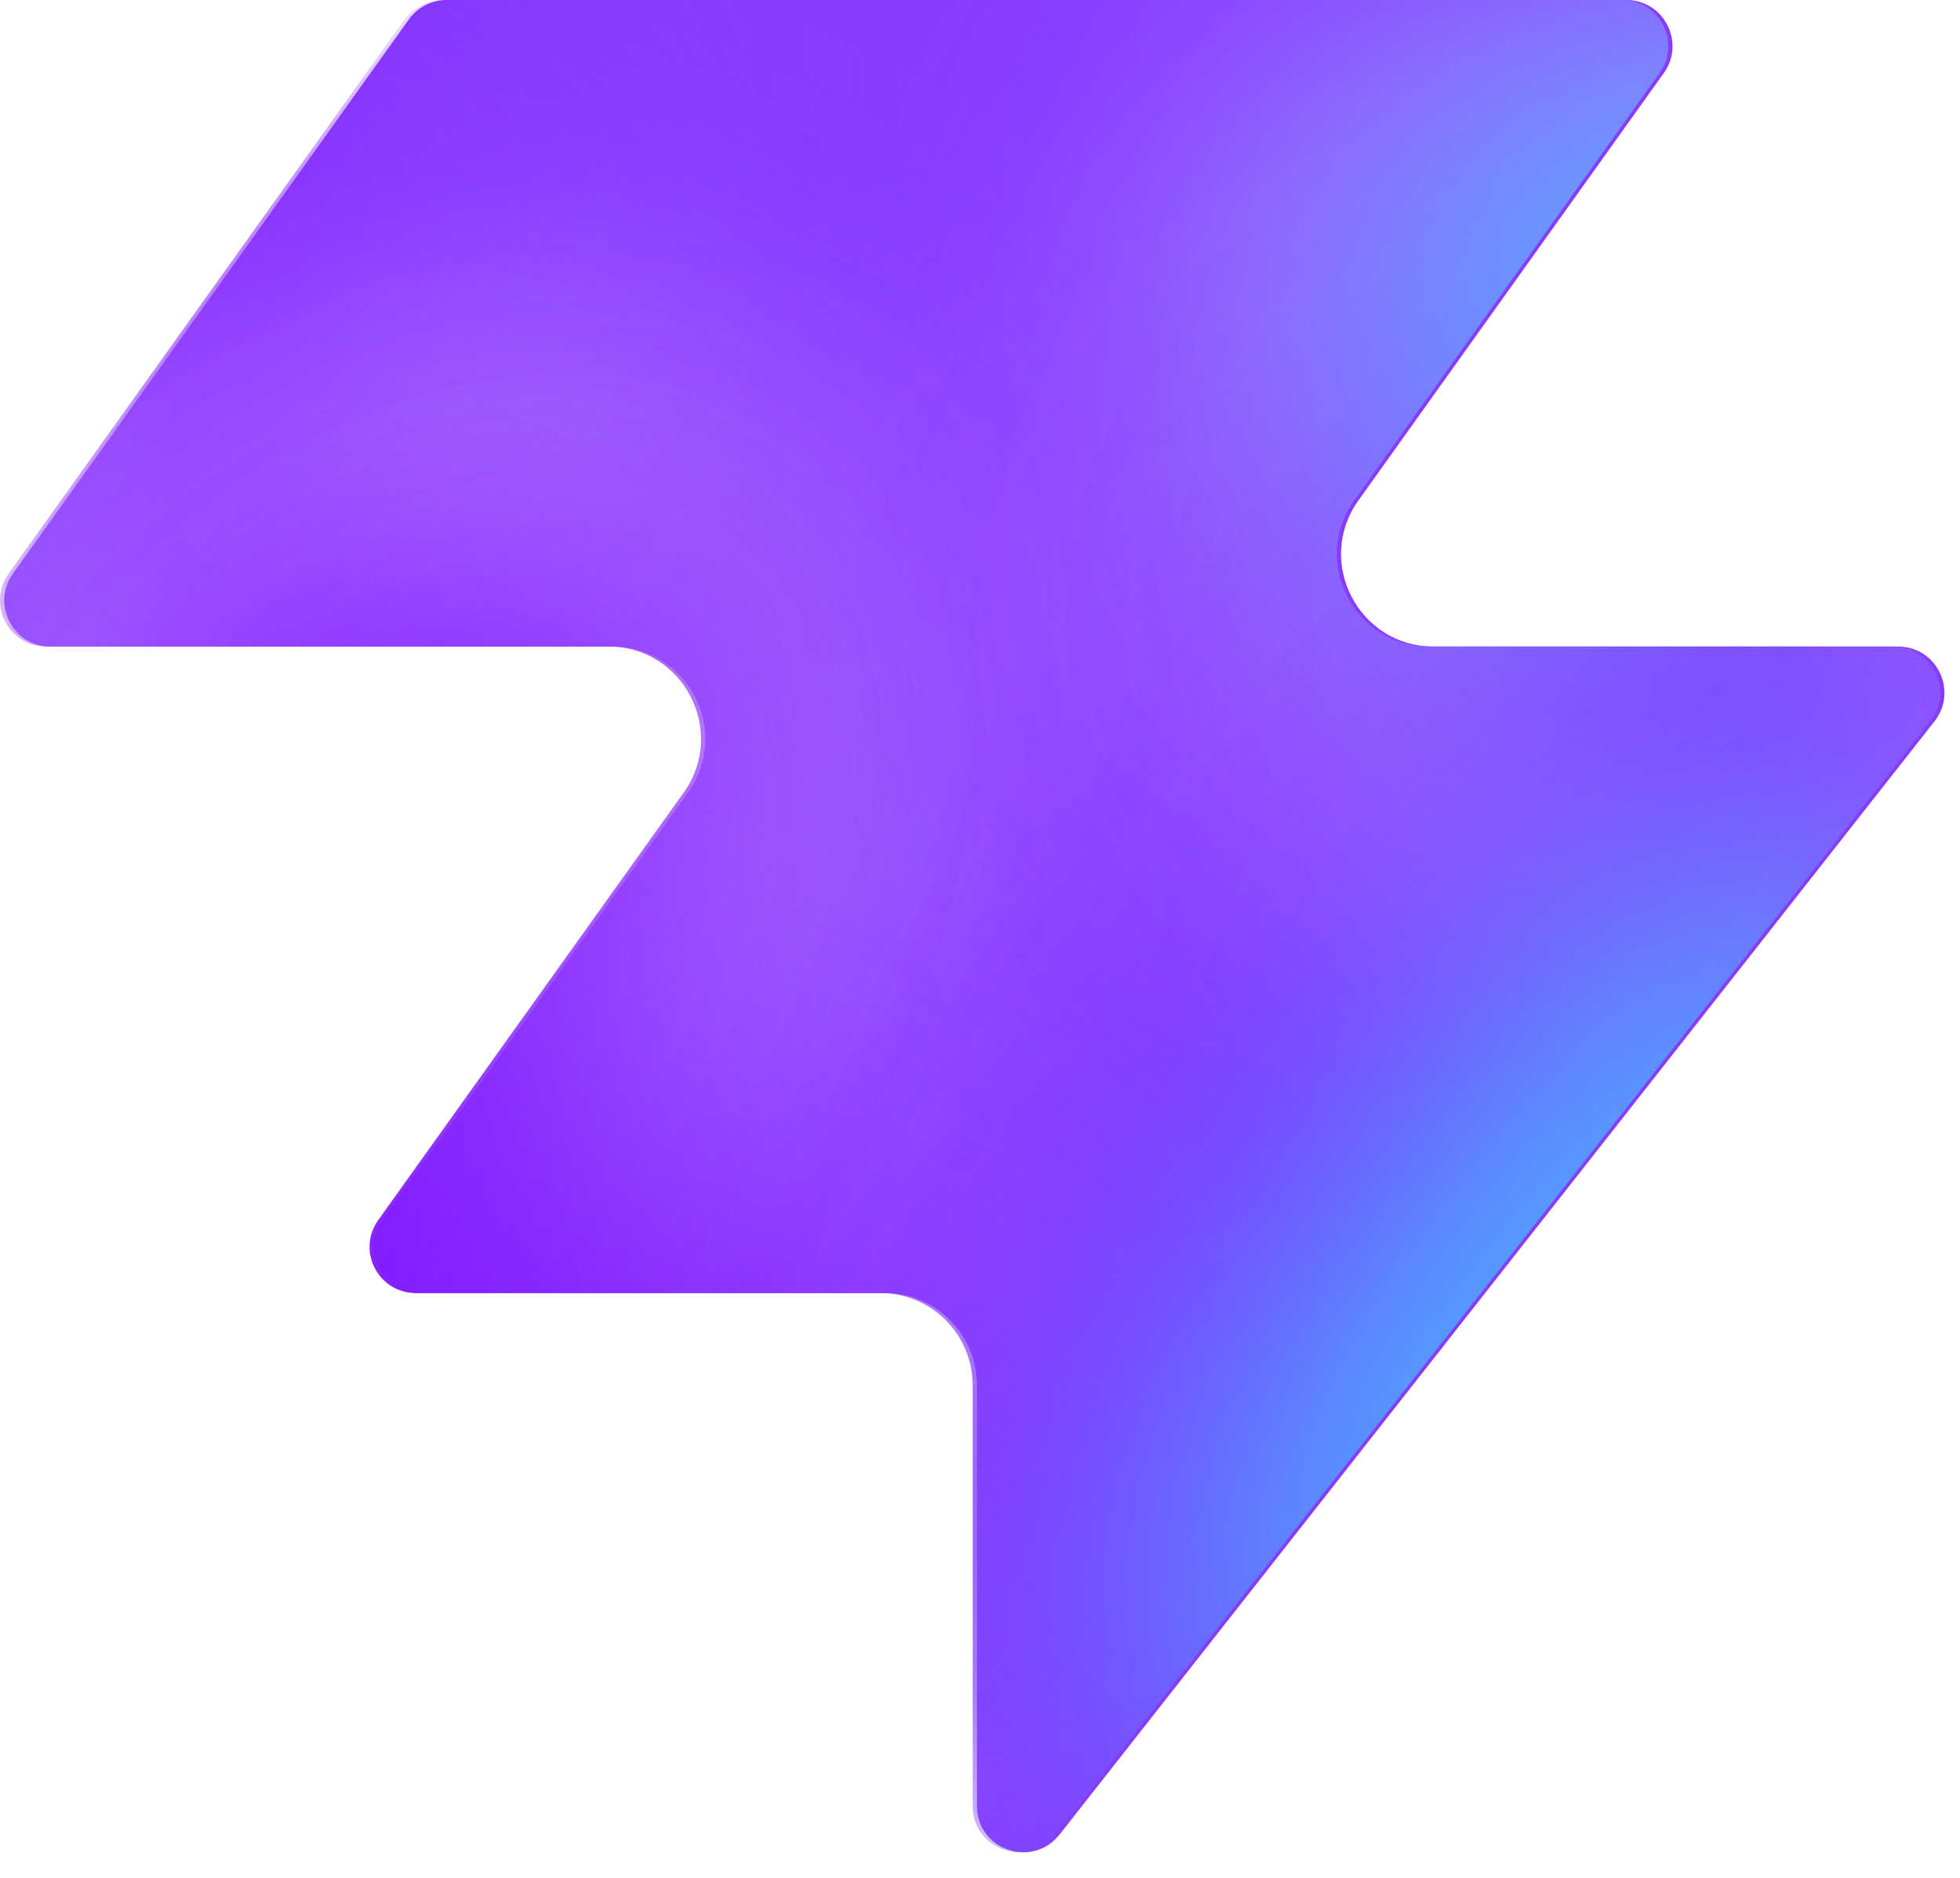
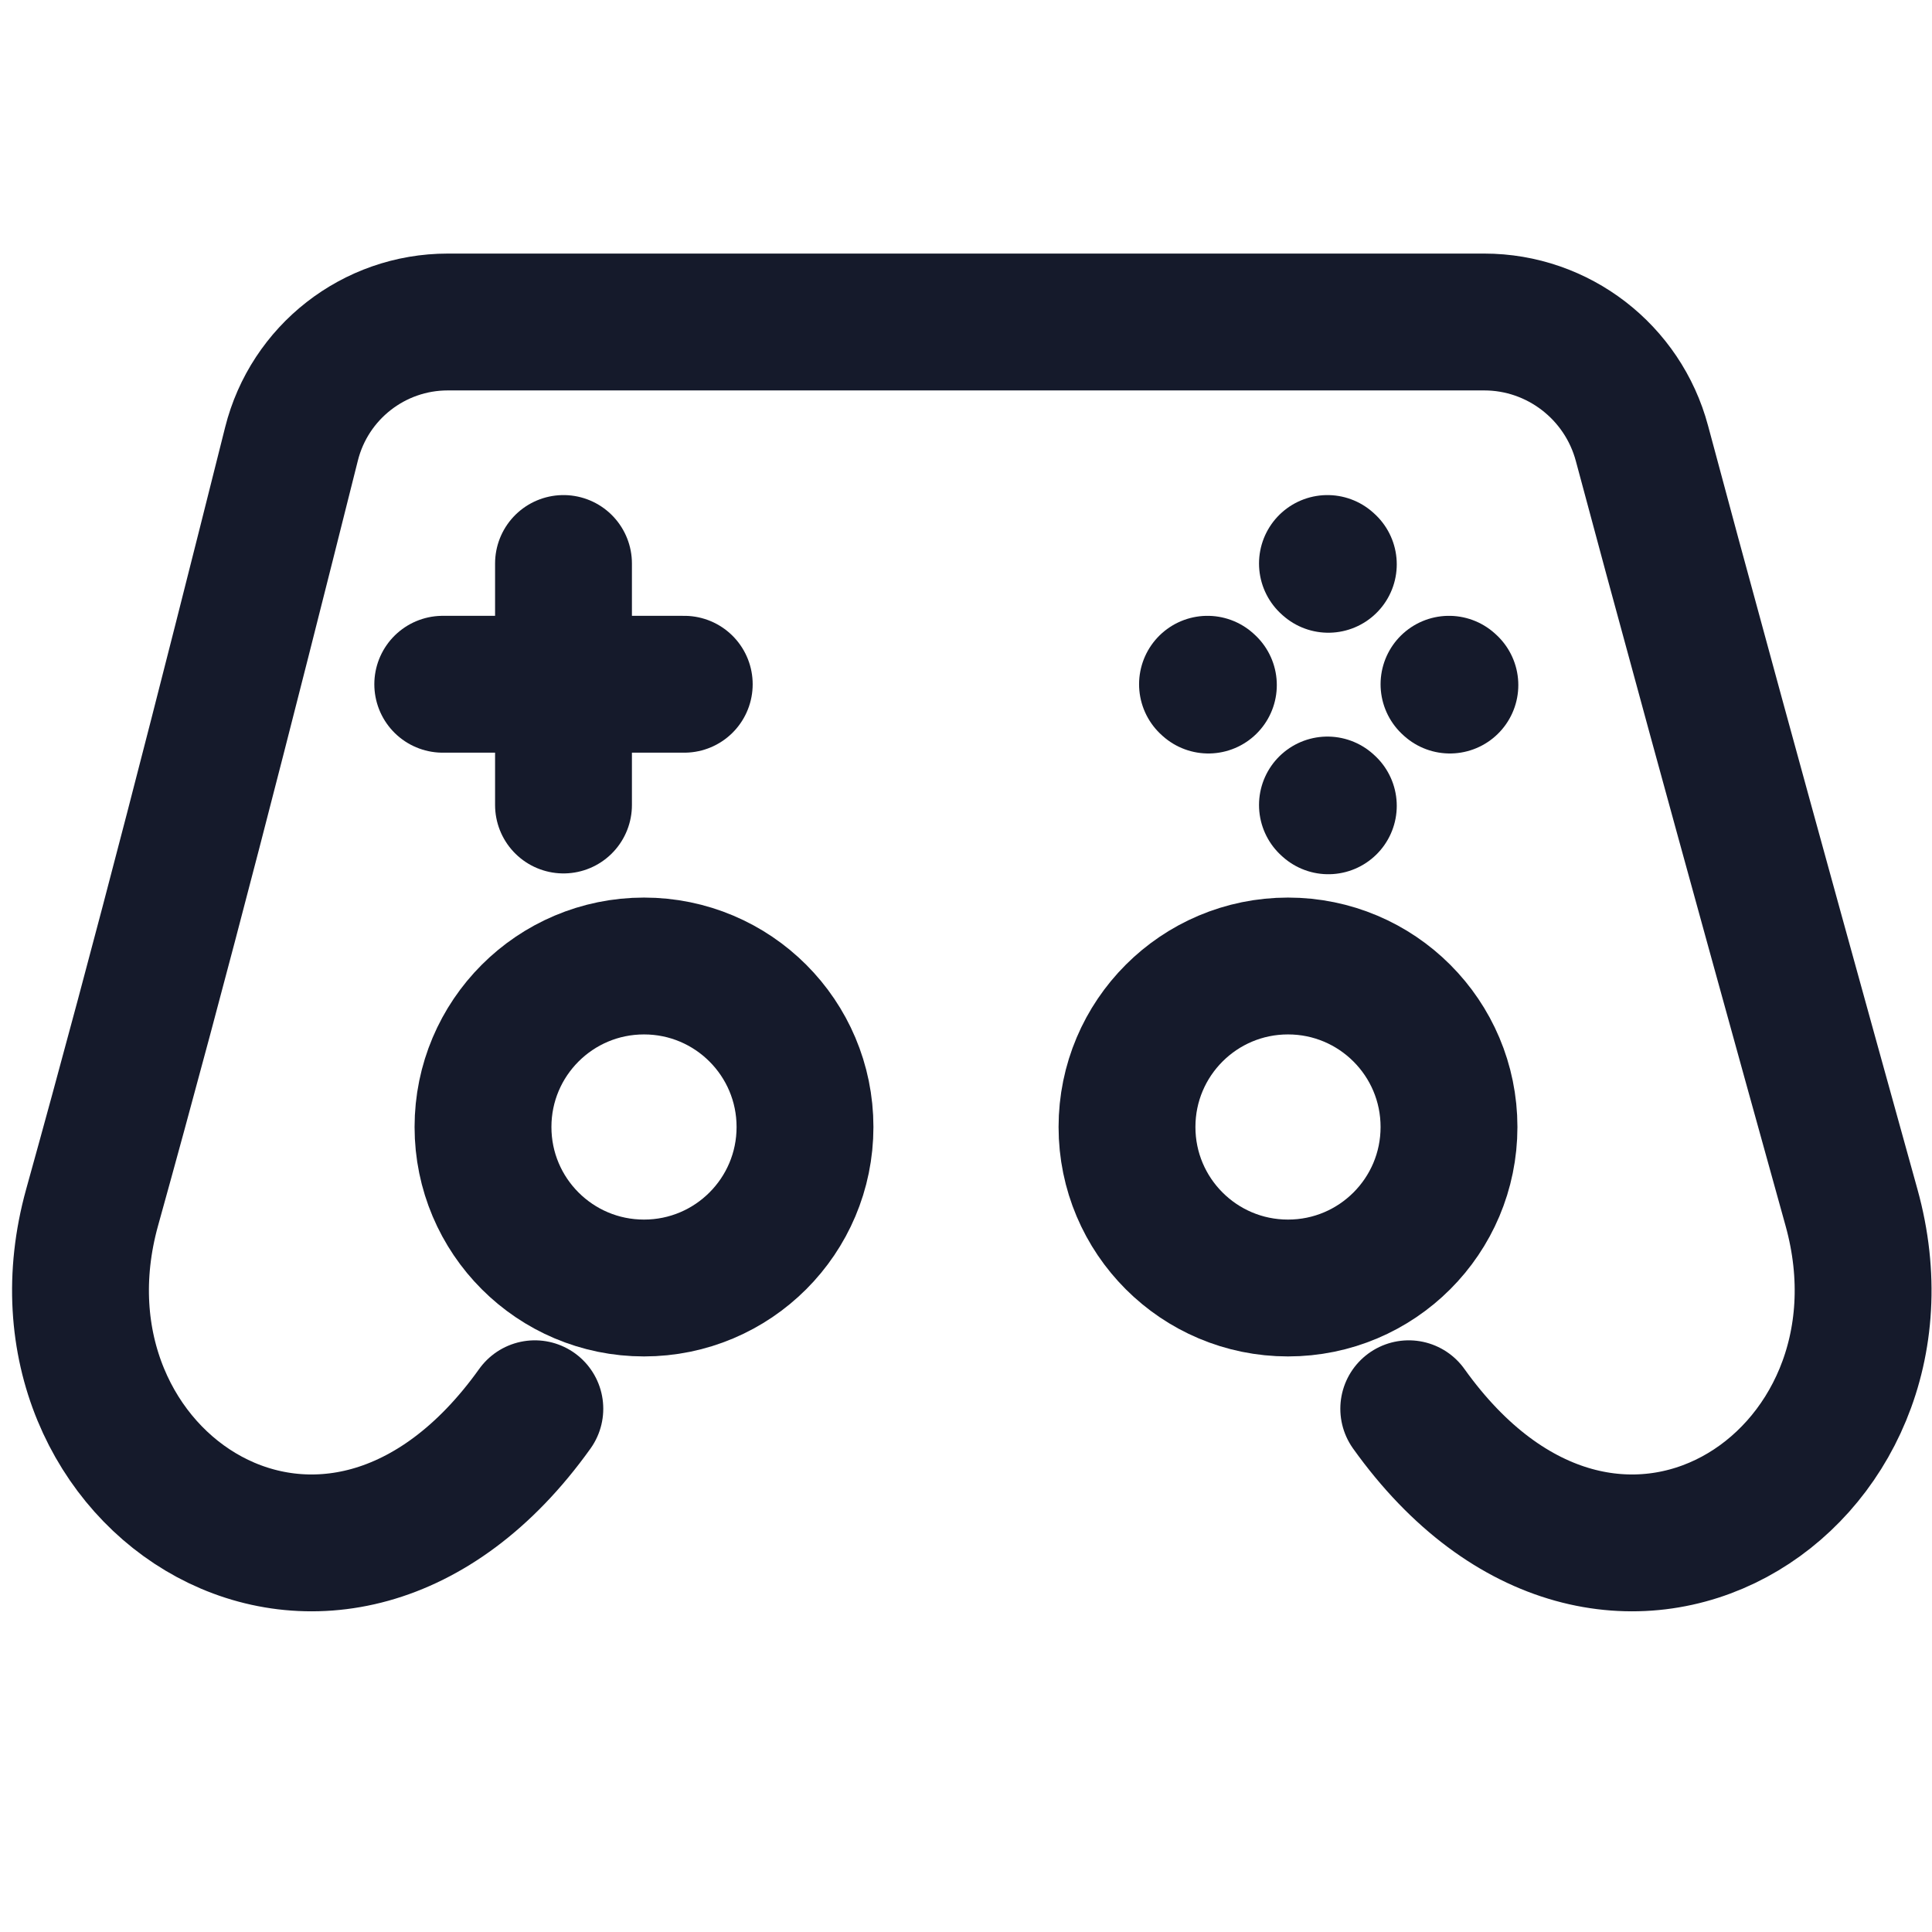
- <svg xmlns="http://www.w3.org/2000/svg" width="48" height="46" fill="none" viewBox="0 0 48 46">
-   <path fill="#863bff" d="M25.946 44.938c-.664.845-2.021.375-2.021-.698V33.937a2.26 2.26 0 0 0-2.262-2.262H10.287c-.92 0-1.456-1.04-.92-1.788l7.48-10.471c1.07-1.497 0-3.578-1.842-3.578H1.237c-.92 0-1.456-1.04-.92-1.788L10.013.474c.214-.297.556-.474.92-.474h28.894c.92 0 1.456 1.04.92 1.788l-7.48 10.471c-1.07 1.498 0 3.579 1.842 3.579h11.377c.943 0 1.473 1.088.89 1.83L25.947 44.94z" style="fill:#863bff;fill:color(display-p3 .525 .23 1);fill-opacity:1" />
-   <mask id="a" width="48" height="46" x="0" y="0" maskUnits="userSpaceOnUse" style="mask-type:alpha">
-     <path fill="#000" d="M25.842 44.938c-.664.844-2.021.375-2.021-.698V33.937a2.26 2.26 0 0 0-2.262-2.262H10.183c-.92 0-1.456-1.04-.92-1.788l7.48-10.471c1.07-1.498 0-3.579-1.842-3.579H1.133c-.92 0-1.456-1.04-.92-1.787L9.91.473c.214-.297.556-.474.92-.474h28.894c.92 0 1.456 1.04.92 1.788l-7.48 10.471c-1.07 1.498 0 3.578 1.842 3.578h11.377c.943 0 1.473 1.088.89 1.832L25.843 44.94z" style="fill:#000;fill-opacity:1" />
-   </mask>
-   <g mask="url(#a)">
-     <g filter="url(#b)">
-       <ellipse cx="5.508" cy="14.704" fill="#ede6ff" rx="5.508" ry="14.704" style="fill:#ede6ff;fill:color(display-p3 .927 .903 1);fill-opacity:1" transform="matrix(.00324 1 1 -.00324 -4.47 31.516)" />
-     </g>
-     <g filter="url(#c)">
-       <ellipse cx="10.399" cy="29.851" fill="#ede6ff" rx="10.399" ry="29.851" style="fill:#ede6ff;fill:color(display-p3 .927 .903 1);fill-opacity:1" transform="matrix(.00324 1 1 -.00324 -39.328 7.883)" />
-     </g>
-     <g filter="url(#d)">
-       <ellipse cx="5.508" cy="30.487" fill="#7e14ff" rx="5.508" ry="30.487" style="fill:#7e14ff;fill:color(display-p3 .492 .077 1);fill-opacity:1" transform="rotate(89.814 -25.913 -14.639)scale(1 -1)" />
-     </g>
-     <g filter="url(#e)">
-       <ellipse cx="5.508" cy="30.599" fill="#7e14ff" rx="5.508" ry="30.599" style="fill:#7e14ff;fill:color(display-p3 .492 .077 1);fill-opacity:1" transform="rotate(89.814 -32.644 -3.334)scale(1 -1)" />
-     </g>
-     <g filter="url(#f)">
-       <ellipse cx="5.508" cy="30.599" fill="#7e14ff" rx="5.508" ry="30.599" style="fill:#7e14ff;fill:color(display-p3 .492 .077 1);fill-opacity:1" transform="matrix(.00324 1 1 -.00324 -34.34 30.47)" />
-     </g>
-     <g filter="url(#g)">
-       <ellipse cx="14.072" cy="22.078" fill="#ede6ff" rx="14.072" ry="22.078" style="fill:#ede6ff;fill:color(display-p3 .927 .903 1);fill-opacity:1" transform="rotate(93.35 24.506 48.493)scale(-1 1)" />
-     </g>
-     <g filter="url(#h)">
-       <ellipse cx="3.47" cy="21.501" fill="#7e14ff" rx="3.47" ry="21.501" style="fill:#7e14ff;fill:color(display-p3 .492 .077 1);fill-opacity:1" transform="rotate(89.009 28.708 47.59)scale(-1 1)" />
-     </g>
-     <g filter="url(#i)">
-       <ellipse cx="3.47" cy="21.501" fill="#7e14ff" rx="3.47" ry="21.501" style="fill:#7e14ff;fill:color(display-p3 .492 .077 1);fill-opacity:1" transform="rotate(89.009 28.708 47.59)scale(-1 1)" />
-     </g>
-     <g filter="url(#j)">
-       <ellipse cx=".387" cy="8.972" fill="#7e14ff" rx="4.407" ry="29.108" style="fill:#7e14ff;fill:color(display-p3 .492 .077 1);fill-opacity:1" transform="rotate(39.51 .387 8.972)" />
-     </g>
-     <g filter="url(#k)">
-       <ellipse cx="47.523" cy="-6.092" fill="#7e14ff" rx="4.407" ry="29.108" style="fill:#7e14ff;fill:color(display-p3 .492 .077 1);fill-opacity:1" transform="rotate(37.892 47.523 -6.092)" />
-     </g>
-     <g filter="url(#l)">
-       <ellipse cx="41.412" cy="6.333" fill="#47bfff" rx="5.971" ry="9.665" style="fill:#47bfff;fill:color(display-p3 .28 .748 1);fill-opacity:1" transform="rotate(37.892 41.412 6.333)" />
-     </g>
-     <g filter="url(#m)">
-       <ellipse cx="-1.879" cy="38.332" fill="#7e14ff" rx="4.407" ry="29.108" style="fill:#7e14ff;fill:color(display-p3 .492 .077 1);fill-opacity:1" transform="rotate(37.892 -1.88 38.332)" />
-     </g>
-     <g filter="url(#n)">
-       <ellipse cx="-1.879" cy="38.332" fill="#7e14ff" rx="4.407" ry="29.108" style="fill:#7e14ff;fill:color(display-p3 .492 .077 1);fill-opacity:1" transform="rotate(37.892 -1.88 38.332)" />
-     </g>
-     <g filter="url(#o)">
-       <ellipse cx="35.651" cy="29.907" fill="#7e14ff" rx="4.407" ry="29.108" style="fill:#7e14ff;fill:color(display-p3 .492 .077 1);fill-opacity:1" transform="rotate(37.892 35.651 29.907)" />
-     </g>
-     <g filter="url(#p)">
-       <ellipse cx="38.418" cy="32.4" fill="#47bfff" rx="5.971" ry="15.297" style="fill:#47bfff;fill:color(display-p3 .28 .748 1);fill-opacity:1" transform="rotate(37.892 38.418 32.4)" />
-     </g>
+ <svg xmlns="http://www.w3.org/2000/svg" viewBox="0 0 24 24" width="64" height="64">
+   <style>
+     path { stroke: #151a2b; }
+     @media (prefers-color-scheme: dark) { path { stroke: #eef0f8; } }
+   </style>
+   <g fill="none" stroke-width="1.7" stroke-linecap="round" stroke-linejoin="round">
+     <path d="M17.5 17.5C20 21 23.949 18.415 23 15C21.575 9.871 20.8 7.016 20.397 5.508C20.16 4.621 19.356 4 18.438 4L5.562 4C4.644 4 3.844 4.625 3.621 5.515C2.781 8.863 2.033 11.802 1.144 15C0.196 18.415 4.144 21 6.644 17.5" />
+     <path d="M18 8.5L18.011 8.51" />
+     <path d="M16.49 7L16.501 7.01" />
+     <path d="M16.49 10L16.501 10.01" />
+     <path d="M15 8.5L15.011 8.51" />
+     <path d="M7 7V10" />
+     <path d="M5.5 8.5H8.5" />
+     <path d="M8 16C9.105 16 10 15.105 10 14C10 12.895 9.105 12 8 12C6.895 12 6 12.895 6 14C6 15.105 6.895 16 8 16Z" />
+     <path d="M16 16C17.105 16 18 15.105 18 14C18 12.895 17.105 12 16 12C14.895 12 14 12.895 14 14C14 15.105 14.895 16 16 16Z" />
  </g>
-   <defs>
-     <filter id="b" width="60.045" height="41.654" x="-19.77" y="16.149" color-interpolation-filters="sRGB" filterUnits="userSpaceOnUse">
-       <feFlood flood-opacity="0" result="BackgroundImageFix" />
-       <feBlend in="SourceGraphic" in2="BackgroundImageFix" result="shape" />
-       <feGaussianBlur result="effect1_foregroundBlur_2002_17158" stdDeviation="7.659" />
-     </filter>
-     <filter id="c" width="90.34" height="51.437" x="-54.613" y="-7.533" color-interpolation-filters="sRGB" filterUnits="userSpaceOnUse">
-       <feFlood flood-opacity="0" result="BackgroundImageFix" />
-       <feBlend in="SourceGraphic" in2="BackgroundImageFix" result="shape" />
-       <feGaussianBlur result="effect1_foregroundBlur_2002_17158" stdDeviation="7.659" />
-     </filter>
-     <filter id="d" width="79.355" height="29.4" x="-49.64" y="2.03" color-interpolation-filters="sRGB" filterUnits="userSpaceOnUse">
-       <feFlood flood-opacity="0" result="BackgroundImageFix" />
-       <feBlend in="SourceGraphic" in2="BackgroundImageFix" result="shape" />
-       <feGaussianBlur result="effect1_foregroundBlur_2002_17158" stdDeviation="4.596" />
-     </filter>
-     <filter id="e" width="79.579" height="29.4" x="-45.045" y="20.029" color-interpolation-filters="sRGB" filterUnits="userSpaceOnUse">
-       <feFlood flood-opacity="0" result="BackgroundImageFix" />
-       <feBlend in="SourceGraphic" in2="BackgroundImageFix" result="shape" />
-       <feGaussianBlur result="effect1_foregroundBlur_2002_17158" stdDeviation="4.596" />
-     </filter>
-     <filter id="f" width="79.579" height="29.4" x="-43.513" y="21.178" color-interpolation-filters="sRGB" filterUnits="userSpaceOnUse">
-       <feFlood flood-opacity="0" result="BackgroundImageFix" />
-       <feBlend in="SourceGraphic" in2="BackgroundImageFix" result="shape" />
-       <feGaussianBlur result="effect1_foregroundBlur_2002_17158" stdDeviation="4.596" />
-     </filter>
-     <filter id="g" width="74.749" height="58.852" x="15.756" y="-17.901" color-interpolation-filters="sRGB" filterUnits="userSpaceOnUse">
-       <feFlood flood-opacity="0" result="BackgroundImageFix" />
-       <feBlend in="SourceGraphic" in2="BackgroundImageFix" result="shape" />
-       <feGaussianBlur result="effect1_foregroundBlur_2002_17158" stdDeviation="7.659" />
-     </filter>
-     <filter id="h" width="61.377" height="25.362" x="23.548" y="2.284" color-interpolation-filters="sRGB" filterUnits="userSpaceOnUse">
-       <feFlood flood-opacity="0" result="BackgroundImageFix" />
-       <feBlend in="SourceGraphic" in2="BackgroundImageFix" result="shape" />
-       <feGaussianBlur result="effect1_foregroundBlur_2002_17158" stdDeviation="4.596" />
-     </filter>
-     <filter id="i" width="61.377" height="25.362" x="23.548" y="2.284" color-interpolation-filters="sRGB" filterUnits="userSpaceOnUse">
-       <feFlood flood-opacity="0" result="BackgroundImageFix" />
-       <feBlend in="SourceGraphic" in2="BackgroundImageFix" result="shape" />
-       <feGaussianBlur result="effect1_foregroundBlur_2002_17158" stdDeviation="4.596" />
-     </filter>
-     <filter id="j" width="56.045" height="63.649" x="-27.636" y="-22.853" color-interpolation-filters="sRGB" filterUnits="userSpaceOnUse">
-       <feFlood flood-opacity="0" result="BackgroundImageFix" />
-       <feBlend in="SourceGraphic" in2="BackgroundImageFix" result="shape" />
-       <feGaussianBlur result="effect1_foregroundBlur_2002_17158" stdDeviation="4.596" />
-     </filter>
-     <filter id="k" width="54.814" height="64.646" x="20.116" y="-38.415" color-interpolation-filters="sRGB" filterUnits="userSpaceOnUse">
-       <feFlood flood-opacity="0" result="BackgroundImageFix" />
-       <feBlend in="SourceGraphic" in2="BackgroundImageFix" result="shape" />
-       <feGaussianBlur result="effect1_foregroundBlur_2002_17158" stdDeviation="4.596" />
-     </filter>
-     <filter id="l" width="33.541" height="35.313" x="24.641" y="-11.323" color-interpolation-filters="sRGB" filterUnits="userSpaceOnUse">
-       <feFlood flood-opacity="0" result="BackgroundImageFix" />
-       <feBlend in="SourceGraphic" in2="BackgroundImageFix" result="shape" />
-       <feGaussianBlur result="effect1_foregroundBlur_2002_17158" stdDeviation="4.596" />
-     </filter>
-     <filter id="m" width="54.814" height="64.646" x="-29.286" y="6.009" color-interpolation-filters="sRGB" filterUnits="userSpaceOnUse">
-       <feFlood flood-opacity="0" result="BackgroundImageFix" />
-       <feBlend in="SourceGraphic" in2="BackgroundImageFix" result="shape" />
-       <feGaussianBlur result="effect1_foregroundBlur_2002_17158" stdDeviation="4.596" />
-     </filter>
-     <filter id="n" width="54.814" height="64.646" x="-29.286" y="6.009" color-interpolation-filters="sRGB" filterUnits="userSpaceOnUse">
-       <feFlood flood-opacity="0" result="BackgroundImageFix" />
-       <feBlend in="SourceGraphic" in2="BackgroundImageFix" result="shape" />
-       <feGaussianBlur result="effect1_foregroundBlur_2002_17158" stdDeviation="4.596" />
-     </filter>
-     <filter id="o" width="54.814" height="64.646" x="8.244" y="-2.416" color-interpolation-filters="sRGB" filterUnits="userSpaceOnUse">
-       <feFlood flood-opacity="0" result="BackgroundImageFix" />
-       <feBlend in="SourceGraphic" in2="BackgroundImageFix" result="shape" />
-       <feGaussianBlur result="effect1_foregroundBlur_2002_17158" stdDeviation="4.596" />
-     </filter>
-     <filter id="p" width="39.409" height="43.623" x="18.713" y="10.588" color-interpolation-filters="sRGB" filterUnits="userSpaceOnUse">
-       <feFlood flood-opacity="0" result="BackgroundImageFix" />
-       <feBlend in="SourceGraphic" in2="BackgroundImageFix" result="shape" />
-       <feGaussianBlur result="effect1_foregroundBlur_2002_17158" stdDeviation="4.596" />
-     </filter>
-   </defs>
</svg>
